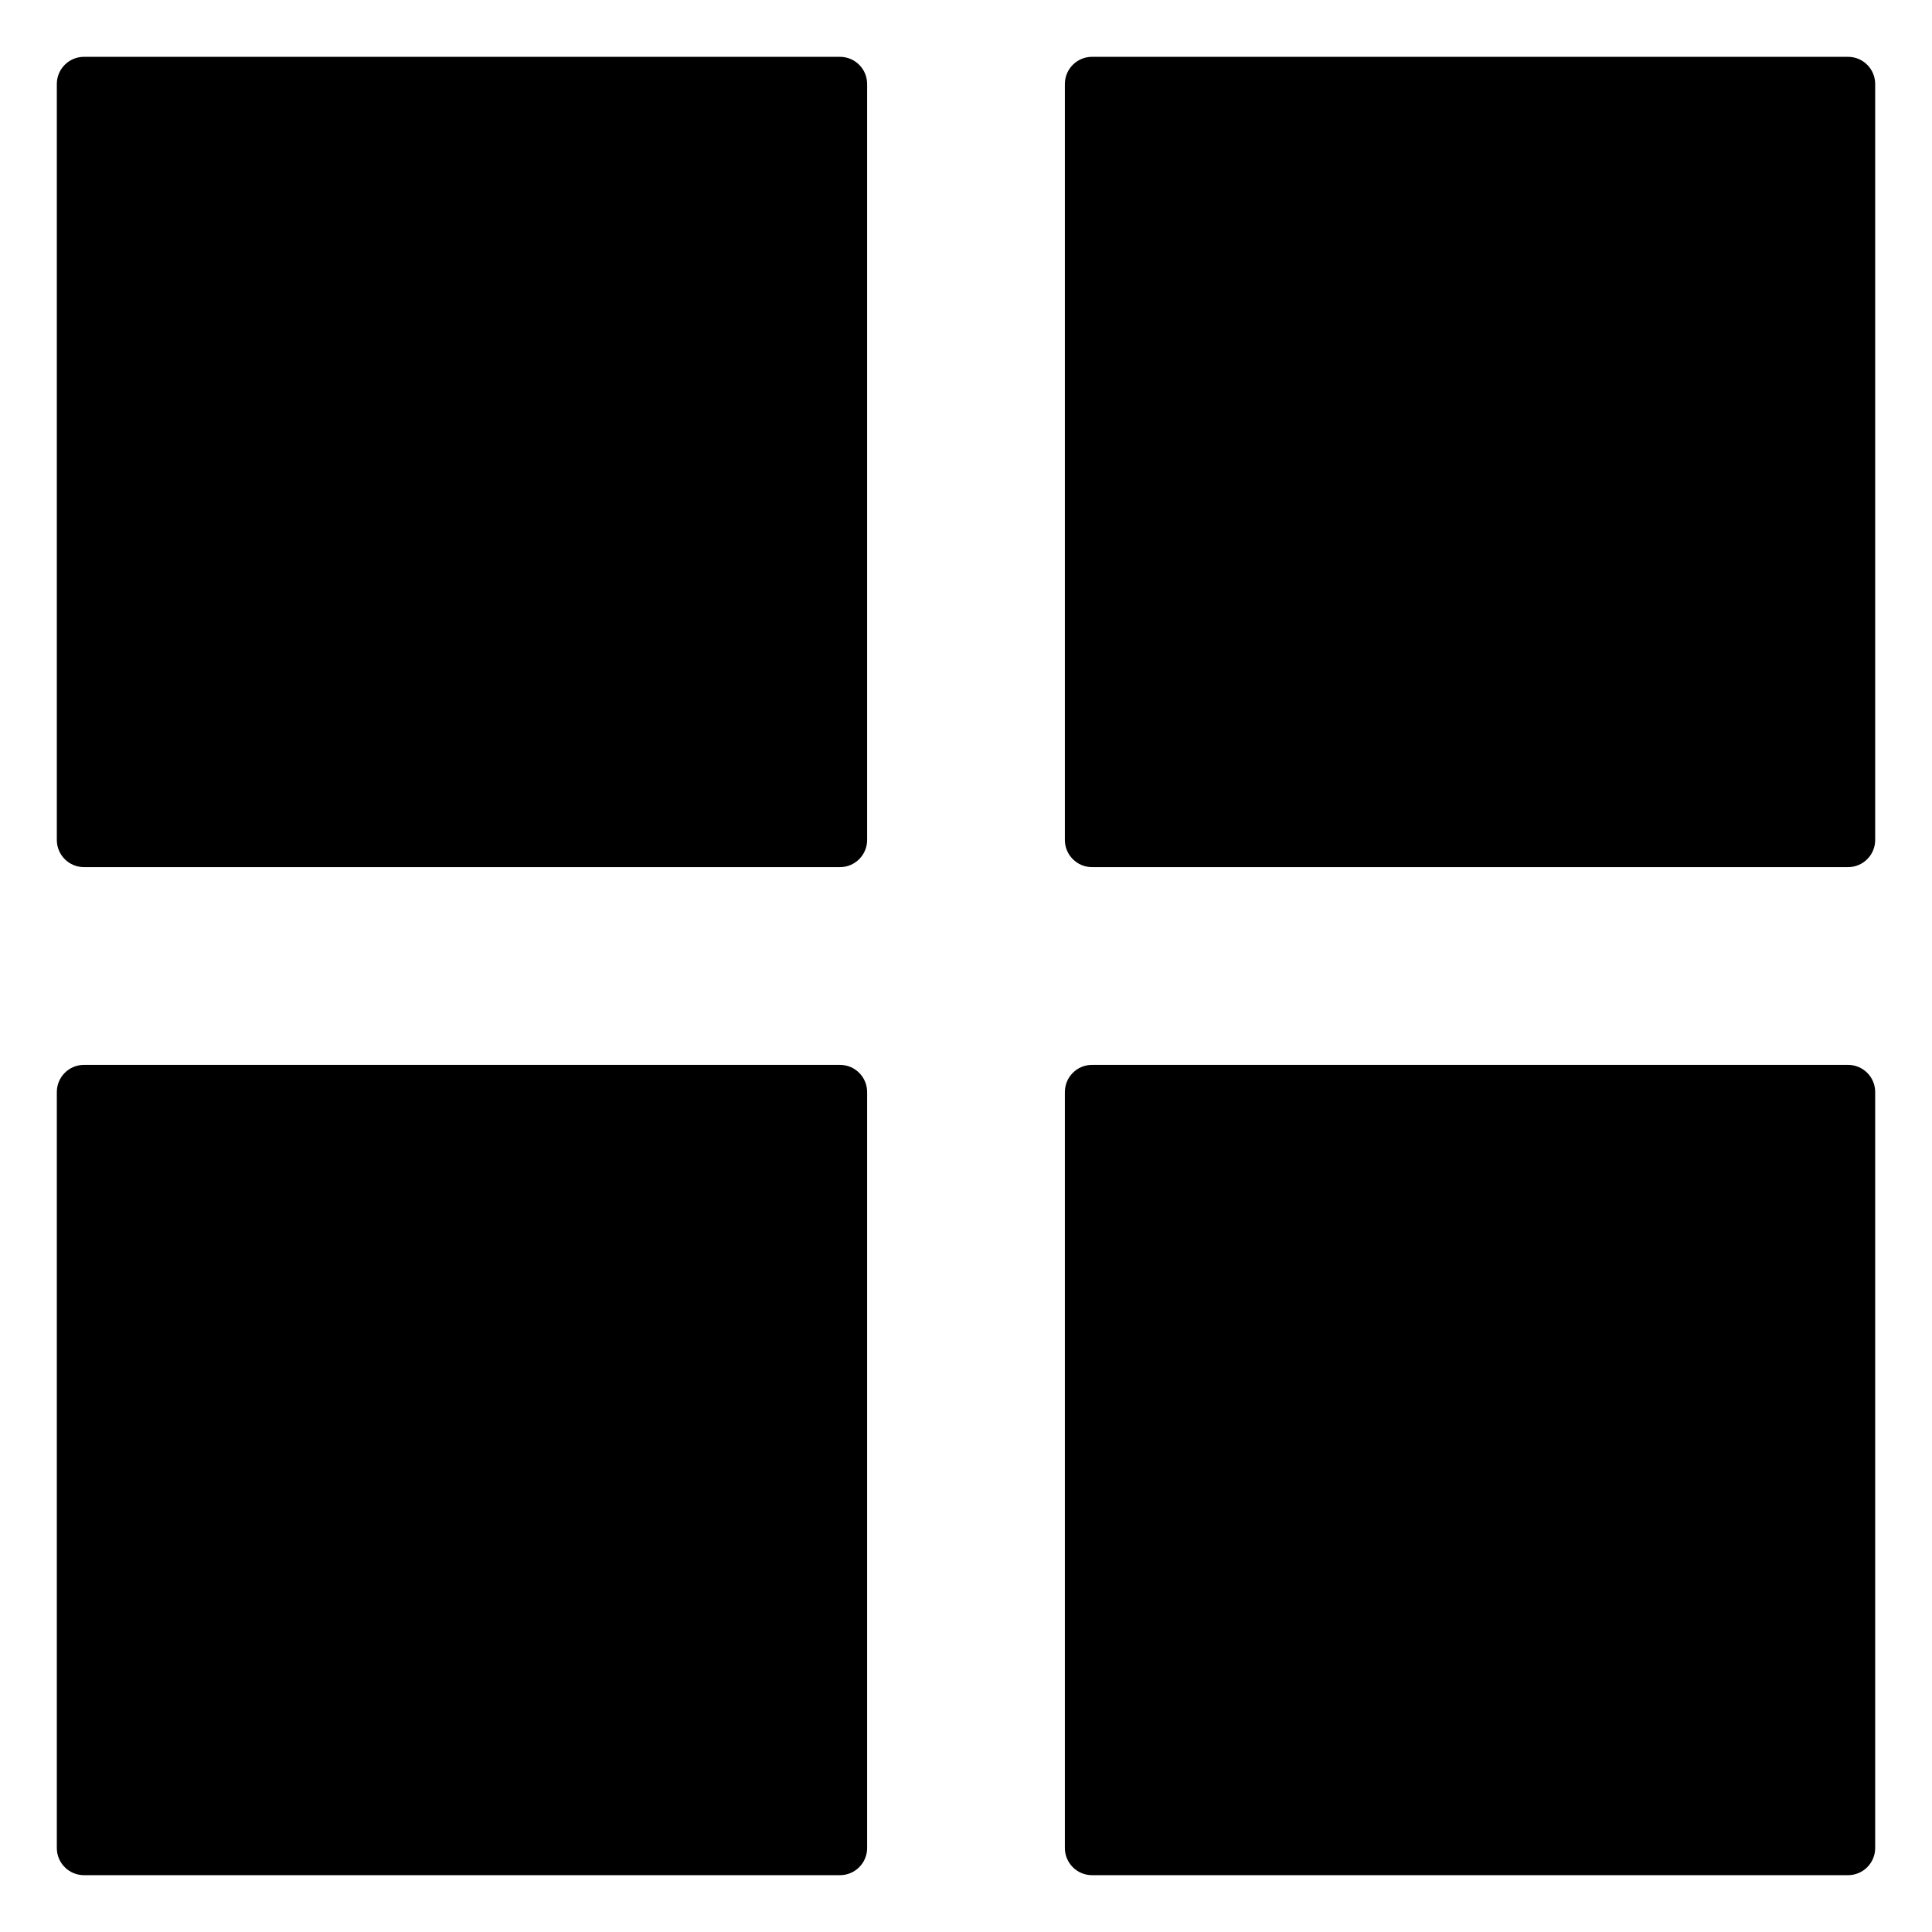
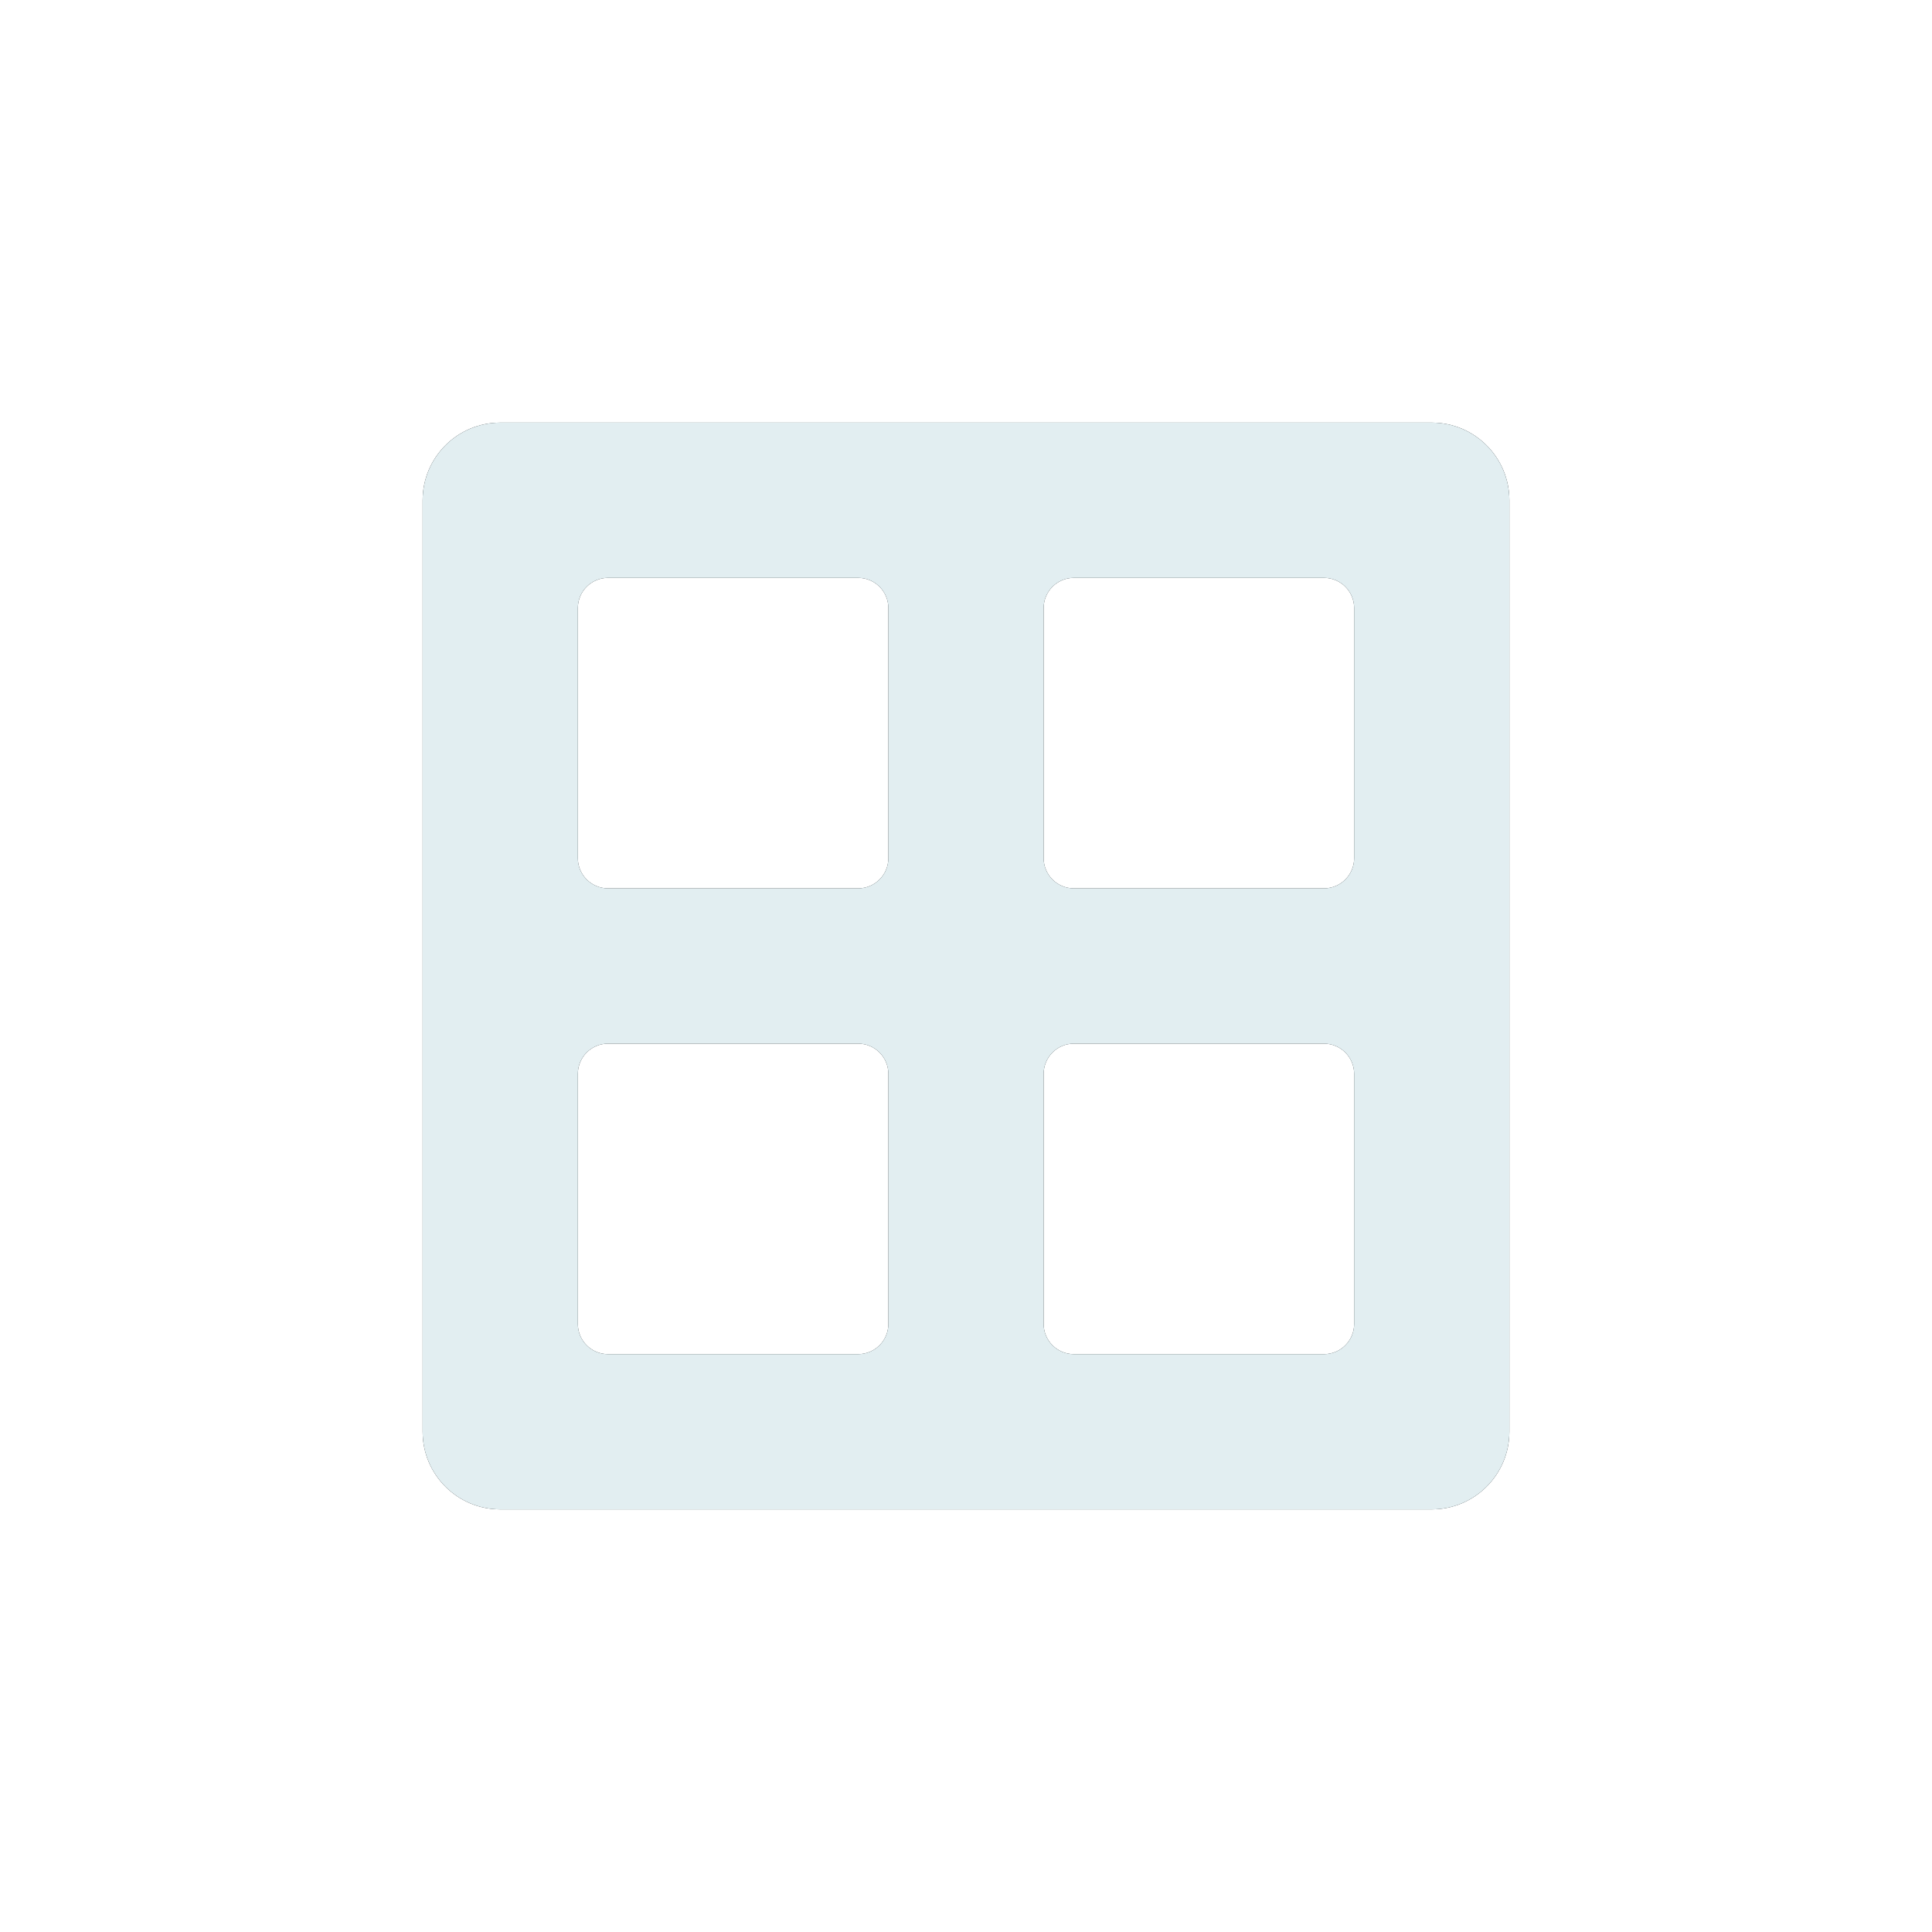
- <svg xmlns="http://www.w3.org/2000/svg" width="17" height="17" viewBox="0 0 17 17">
-   <path d="M0.5 0.739C0.5 0.607 0.607 0.5 0.739 0.5H7.391C7.523 0.5 7.63 0.607 7.63 0.739V7.391C7.63 7.523 7.523 7.63 7.391 7.63H0.739C0.607 7.63 0.5 7.523 0.5 7.391V0.739ZM0.5 9.609C0.5 9.477 0.607 9.37 0.739 9.37H7.391C7.523 9.37 7.63 9.477 7.63 9.609V16.261C7.63 16.393 7.523 16.5 7.391 16.5H0.739C0.607 16.5 0.5 16.393 0.5 16.261V9.609ZM9.37 0.739C9.37 0.607 9.477 0.5 9.609 0.5H16.261C16.393 0.5 16.5 0.607 16.5 0.739V7.391C16.5 7.523 16.393 7.63 16.261 7.63H9.609C9.477 7.63 9.37 7.523 9.37 7.391V0.739ZM9.37 9.609C9.37 9.477 9.477 9.37 9.609 9.37H16.261C16.393 9.37 16.5 9.477 16.5 9.609V16.261C16.5 16.393 16.393 16.5 16.261 16.5H9.609C9.477 16.5 9.37 16.393 9.37 16.261V9.609Z" />
+ <svg xmlns="http://www.w3.org/2000/svg" width="32" height="32" viewBox="0 0 32 32" fill="none">
+   <path fill-rule="evenodd" clip-rule="evenodd" d="M7 23.714V8.286C7 7.576 7.576 7 8.286 7H23.714C24.424 7 25 7.576 25 8.286V23.714C25 24.424 24.424 25 23.714 25H8.286C7.576 25 7 24.424 7 23.714ZM17.286 10.071C17.286 9.795 17.51 9.571 17.786 9.571H21.929C22.205 9.571 22.429 9.795 22.429 10.071V14.214C22.429 14.49 22.205 14.714 21.929 14.714H17.786C17.51 14.714 17.286 14.49 17.286 14.214V10.071ZM17.286 17.786C17.286 17.51 17.51 17.286 17.786 17.286H21.929C22.205 17.286 22.429 17.51 22.429 17.786V21.929C22.429 22.205 22.205 22.429 21.929 22.429H17.786C17.51 22.429 17.286 22.205 17.286 21.929V17.786ZM14.714 10.071C14.714 9.795 14.49 9.571 14.214 9.571H10.071C9.795 9.571 9.571 9.795 9.571 10.071V14.214C9.571 14.49 9.795 14.714 10.071 14.714L14.214 14.714C14.49 14.714 14.714 14.49 14.714 14.214V10.071ZM14.714 21.929C14.714 22.205 14.49 22.429 14.214 22.429L10.071 22.429C9.795 22.429 9.571 22.205 9.571 21.929V17.786C9.571 17.51 9.795 17.286 10.071 17.286L14.214 17.286C14.49 17.286 14.714 17.51 14.714 17.786V21.929Z" fill="#151C1F" />
+   <path fill-rule="evenodd" clip-rule="evenodd" d="M7 23.714V8.286C7 7.576 7.576 7 8.286 7H23.714C24.424 7 25 7.576 25 8.286V23.714C25 24.424 24.424 25 23.714 25H8.286C7.576 25 7 24.424 7 23.714ZM17.286 10.071C17.286 9.795 17.51 9.571 17.786 9.571H21.929C22.205 9.571 22.429 9.795 22.429 10.071V14.214C22.429 14.49 22.205 14.714 21.929 14.714H17.786C17.51 14.714 17.286 14.49 17.286 14.214V10.071ZM17.286 17.786C17.286 17.51 17.51 17.286 17.786 17.286H21.929C22.205 17.286 22.429 17.51 22.429 17.786V21.929C22.429 22.205 22.205 22.429 21.929 22.429H17.786C17.51 22.429 17.286 22.205 17.286 21.929V17.786ZM14.714 10.071C14.714 9.795 14.49 9.571 14.214 9.571H10.071C9.795 9.571 9.571 9.795 9.571 10.071V14.214C9.571 14.49 9.795 14.714 10.071 14.714L14.214 14.714C14.49 14.714 14.714 14.49 14.714 14.214V10.071ZM14.714 21.929C14.714 22.205 14.49 22.429 14.214 22.429L10.071 22.429C9.795 22.429 9.571 22.205 9.571 21.929V17.786C9.571 17.51 9.795 17.286 10.071 17.286L14.214 17.286C14.49 17.286 14.714 17.51 14.714 17.786V21.929Z" fill="#E2EEF1" />
</svg>
